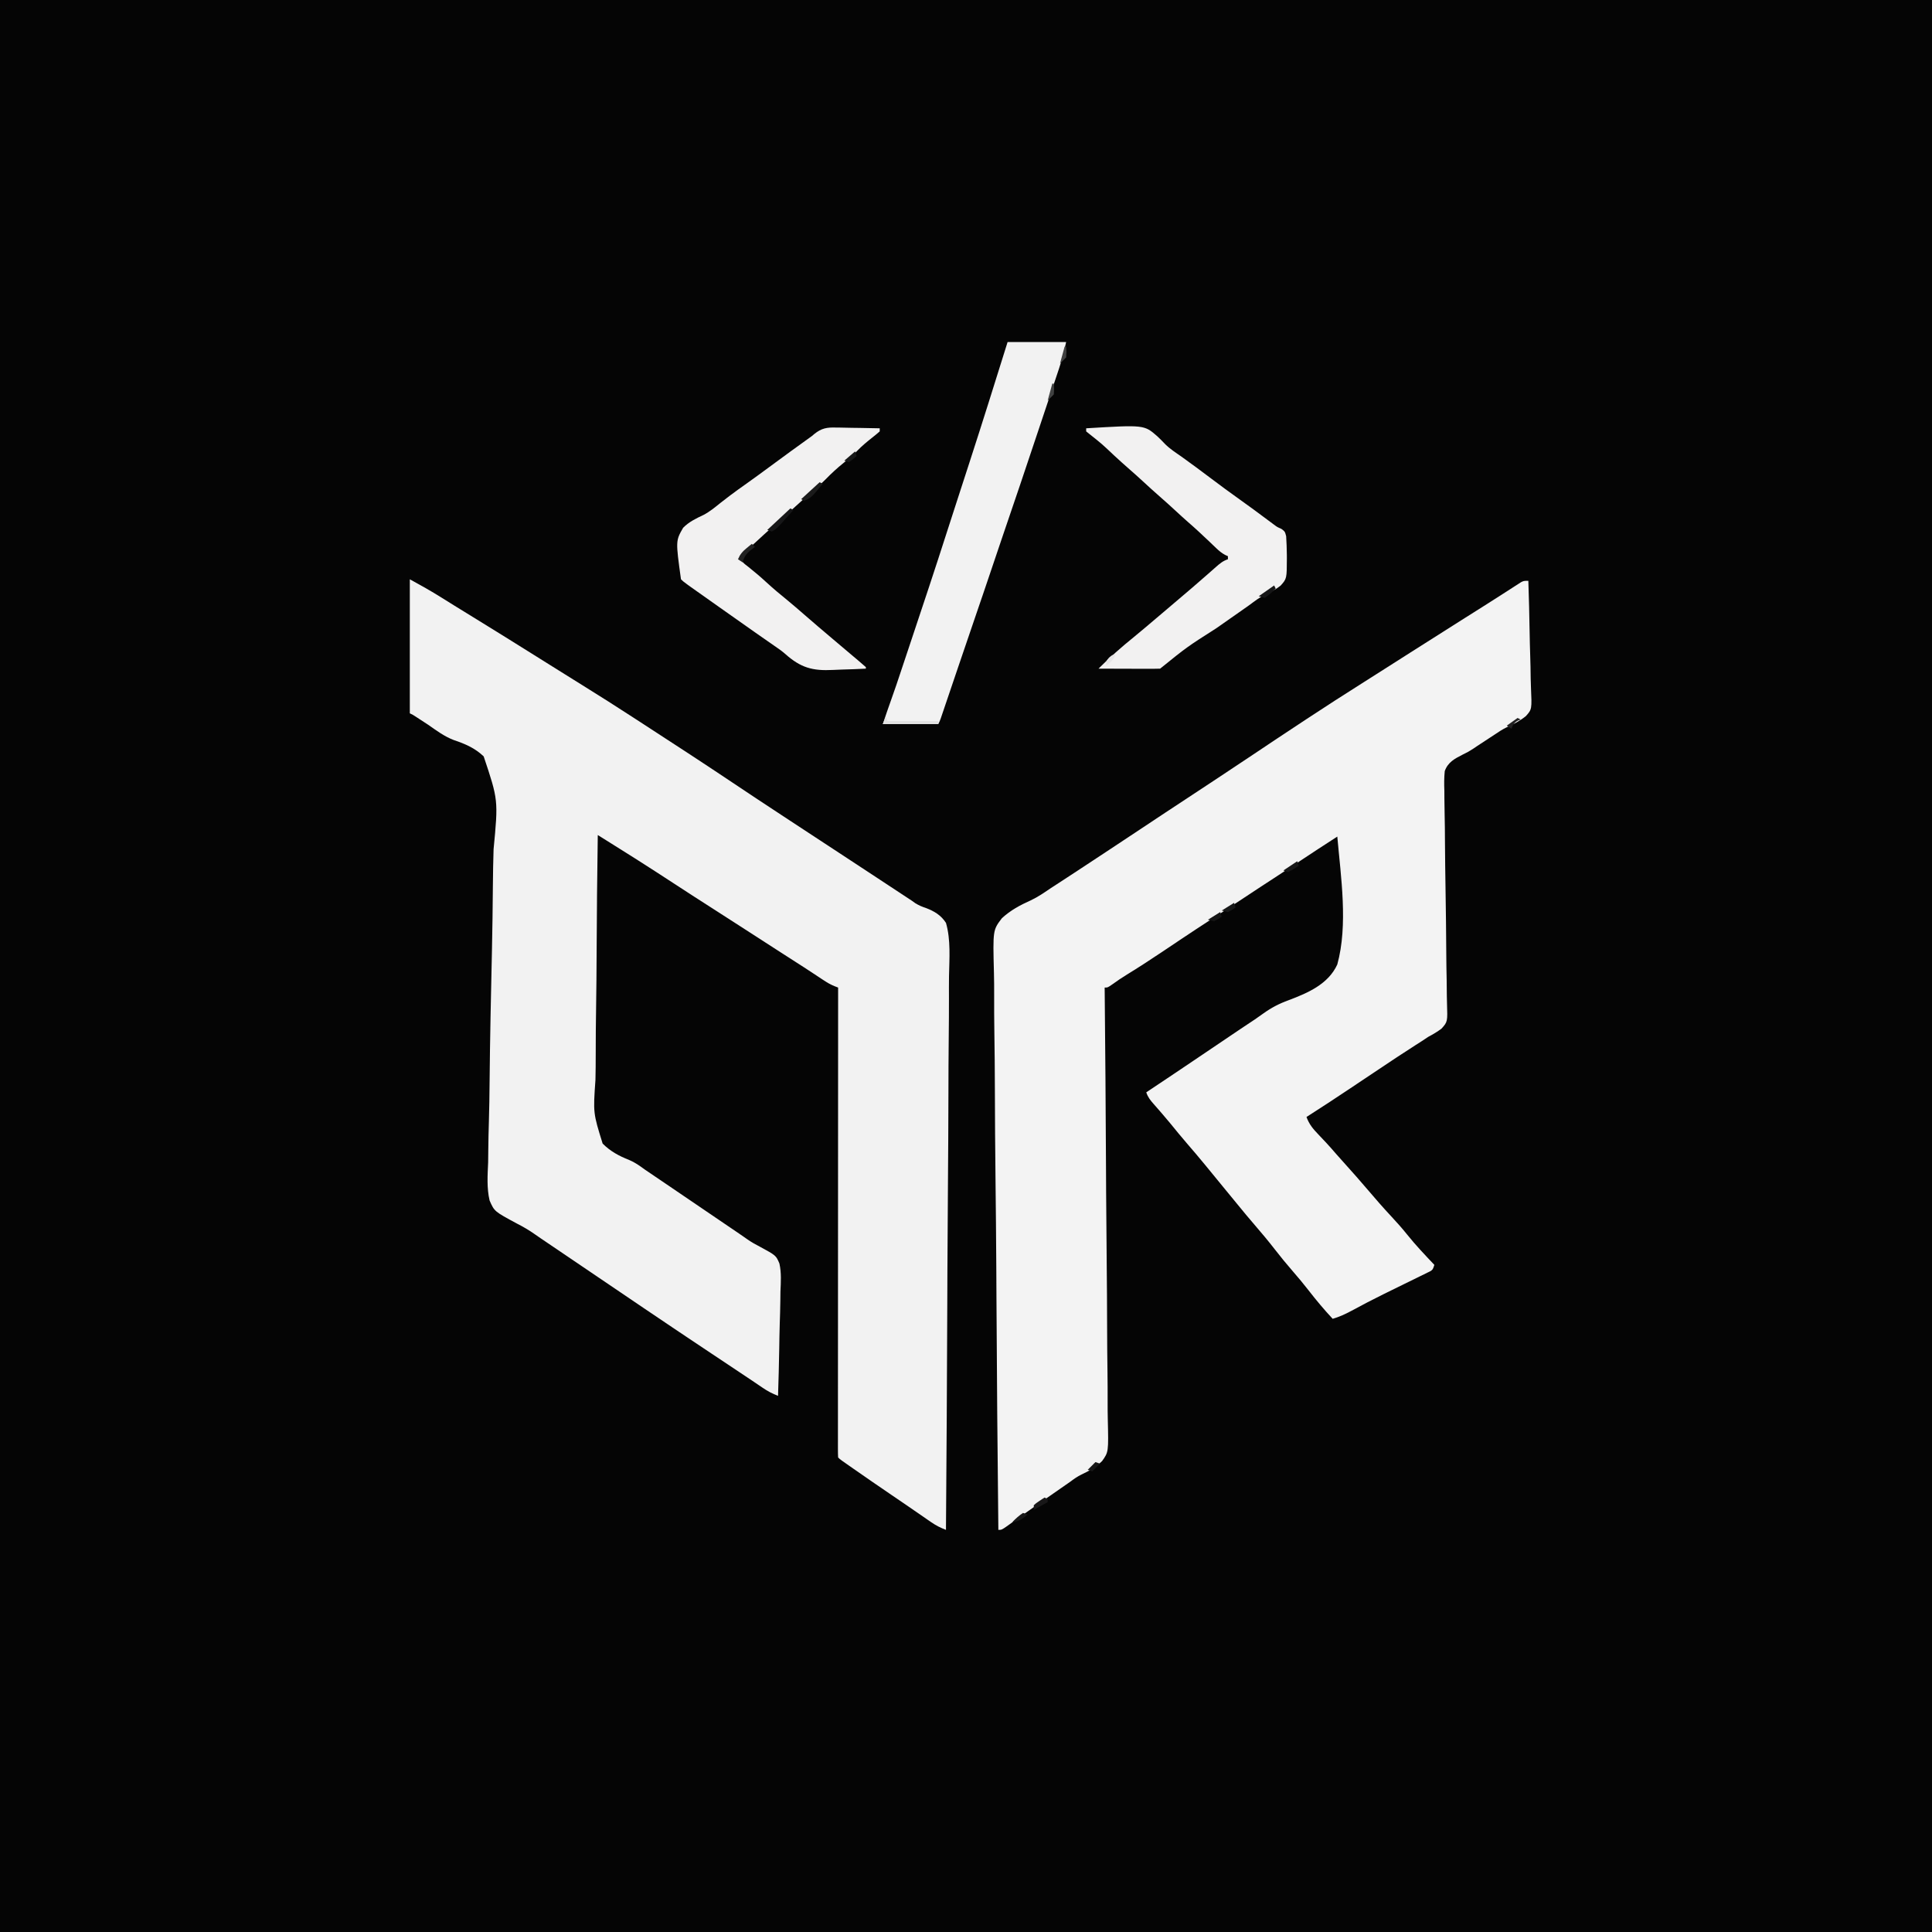
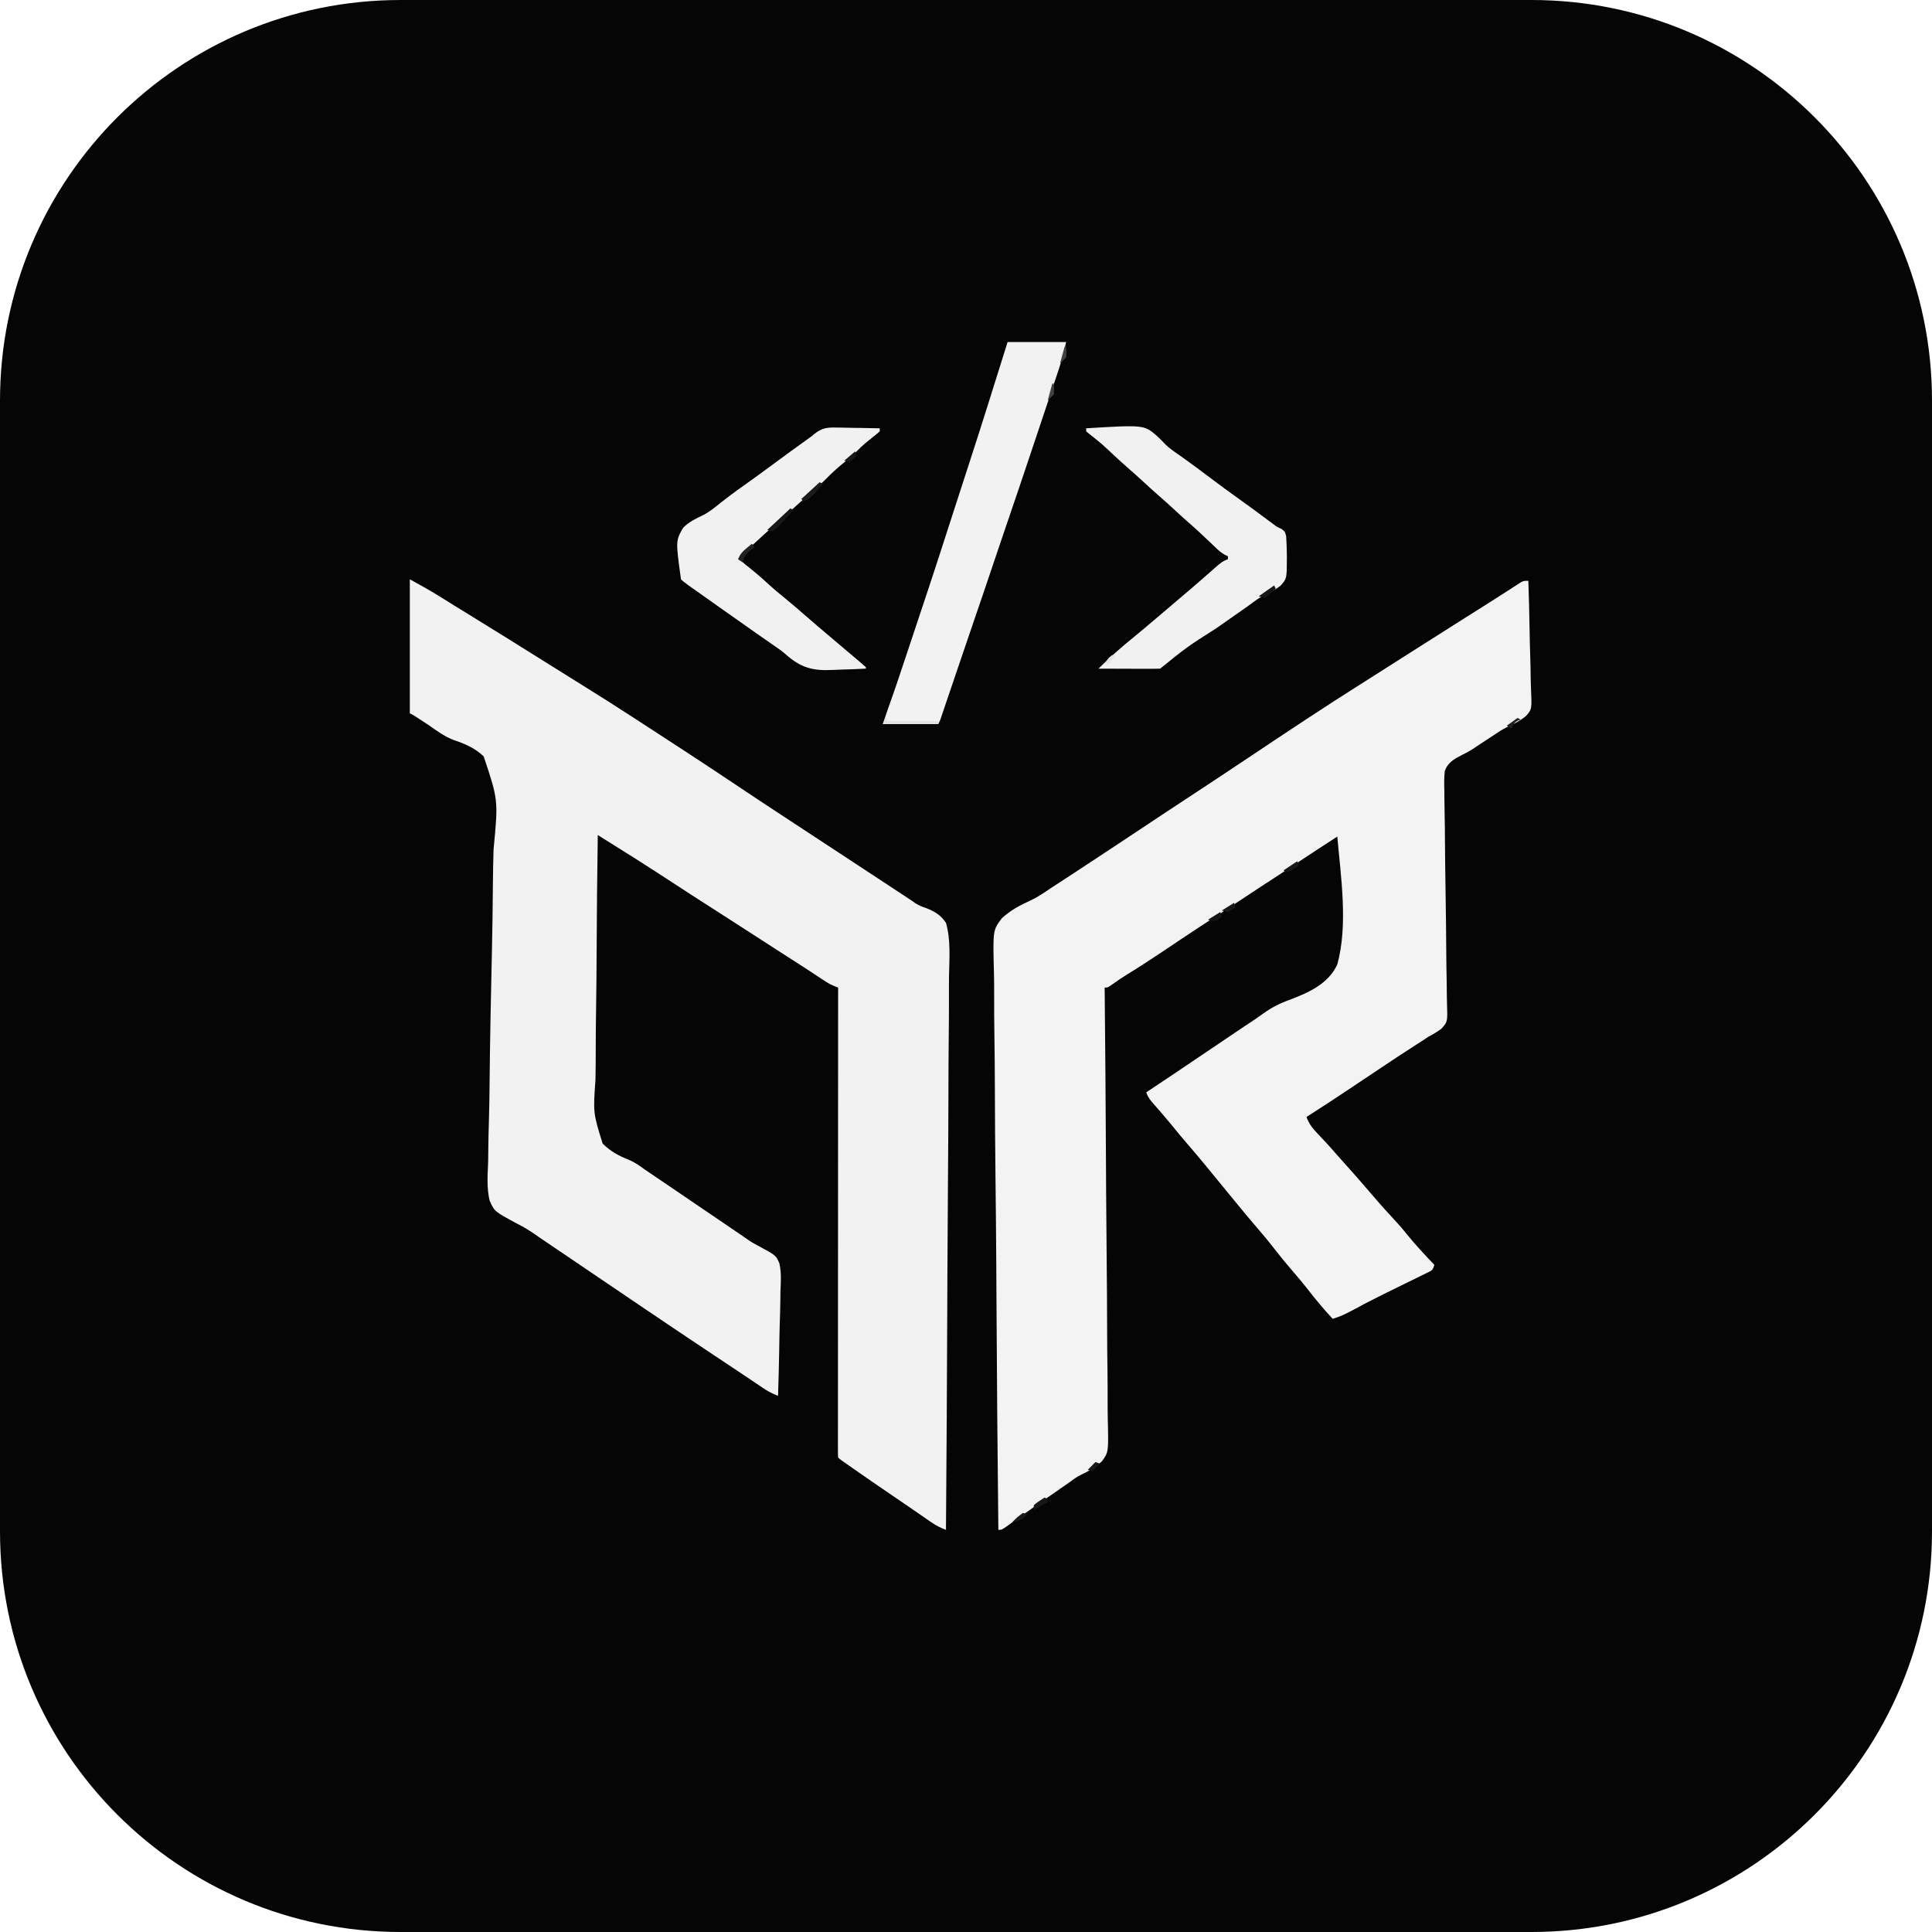
<svg xmlns="http://www.w3.org/2000/svg" version="1.1" width="1254" height="1254">
-   <path d="M0 0 C413.82 0 827.64 0 1254 0 C1254 413.82 1254 827.64 1254 1254 C840.18 1254 426.36 1254 0 1254 C0 840.18 0 426.36 0 0 Z " fill="#050505" transform="translate(0,0)" />
+   <rect x="0" y="0" width="1254" height="1254" rx="260" ry="260" fill="#050505" />
  <path d="M0 0 C7.004 3.82 13.826 7.645 20.562 11.875 C22.401 13.021 24.239 14.167 26.078 15.312 C27.039 15.912 28 16.511 28.99 17.129 C34.251 20.399 39.533 23.634 44.812 26.875 C56.254 33.908 67.652 41.01 79.032 48.141 C83.019 50.638 87.008 53.131 90.997 55.624 C92.993 56.871 94.989 58.119 96.985 59.366 C102.069 62.545 107.156 65.721 112.246 68.891 C123.192 75.711 134.098 82.582 144.898 89.63 C147.086 91.056 149.277 92.478 151.469 93.898 C170.792 106.429 190.096 118.996 209.23 131.815 C220.263 139.203 231.337 146.526 242.438 153.812 C243.974 154.822 245.511 155.831 247.048 156.84 C254.382 161.657 261.718 166.472 269.055 171.285 C269.698 171.708 270.342 172.13 271.005 172.565 C273.586 174.258 276.167 175.951 278.747 177.644 C286.787 182.917 294.821 188.197 302.852 193.484 C304.111 194.313 304.111 194.313 305.395 195.159 C309.471 197.842 313.547 200.527 317.622 203.212 C319.132 204.207 320.642 205.201 322.152 206.195 C322.794 206.619 323.436 207.042 324.097 207.478 C324.755 207.911 325.412 208.344 326.09 208.79 C327.098 209.521 327.098 209.521 328.126 210.267 C330.571 211.741 332.466 212.525 335.13 213.404 C340.558 215.523 344.768 218.04 348 223 C351.189 234.017 350.19 246.233 349.973 257.587 C349.899 262.413 349.925 267.24 349.937 272.067 C349.946 280.422 349.893 288.775 349.797 297.13 C349.659 309.209 349.615 321.288 349.594 333.367 C349.556 352.967 349.443 372.566 349.282 392.165 C349.126 411.2 349.006 430.234 348.934 449.269 C348.929 450.443 348.925 451.617 348.92 452.827 C348.898 458.717 348.877 464.606 348.856 470.496 C348.679 519.332 348.38 568.166 348 617 C344.501 615.644 341.563 614.188 338.473 612.051 C337.609 611.458 336.746 610.865 335.857 610.254 C334.935 609.613 334.013 608.972 333.062 608.312 C331.077 606.945 329.091 605.578 327.105 604.211 C326.091 603.511 325.077 602.81 324.033 602.089 C320.235 599.473 316.421 596.882 312.606 594.292 C304.261 588.625 295.954 582.906 287.688 577.125 C286.827 576.524 285.966 575.922 285.08 575.302 C283.901 574.476 283.901 574.476 282.699 573.633 C282.007 573.147 281.314 572.661 280.6 572.161 C279 571 279 571 278 570 C277.903 568.374 277.876 566.743 277.877 565.114 C277.875 564.049 277.873 562.985 277.871 561.888 C277.874 560.704 277.877 559.52 277.88 558.301 C277.878 556.431 277.878 556.431 277.877 554.524 C277.875 551.049 277.879 547.574 277.884 544.098 C277.888 540.357 277.887 536.615 277.886 532.873 C277.886 526.385 277.889 519.897 277.894 513.41 C277.902 504.029 277.905 494.648 277.906 485.268 C277.908 470.05 277.915 454.832 277.925 439.615 C277.934 424.828 277.941 410.042 277.945 395.255 C277.945 393.889 277.945 393.889 277.946 392.495 C277.947 387.926 277.948 383.357 277.95 378.789 C277.96 340.859 277.978 302.93 278 265 C276.825 264.541 276.825 264.541 275.625 264.073 C273.188 263.077 271.204 261.973 269.016 260.523 C268.258 260.026 267.501 259.528 266.721 259.016 C265.905 258.474 265.09 257.933 264.25 257.375 C262.454 256.194 260.657 255.015 258.859 253.836 C257.909 253.212 256.958 252.587 255.979 251.944 C250.843 248.592 245.67 245.298 240.5 242 C232.172 236.681 223.868 231.327 215.591 225.929 C208.98 221.624 202.337 217.37 195.688 213.125 C187.534 207.919 179.408 202.672 171.312 197.375 C163.758 192.434 156.179 187.534 148.562 182.688 C147.323 181.898 147.323 181.898 146.058 181.093 C140.604 177.631 135.131 174.203 129.652 170.781 C128.914 170.319 128.176 169.858 127.416 169.383 C125.611 168.255 123.805 167.128 122 166 C121.616 191.426 121.359 216.851 121.251 242.28 C121.198 254.088 121.105 265.894 120.913 277.701 C120.746 287.997 120.658 298.291 120.661 308.589 C120.66 314.039 120.621 319.482 120.489 324.93 C118.979 346.405 118.979 346.405 125.154 366.26 C130.185 371.299 135.797 374.322 142.378 376.906 C146.133 378.473 149.116 380.626 152.395 383.023 C154.534 384.474 156.673 385.925 158.812 387.375 C161.201 388.995 163.589 390.614 165.977 392.234 C166.861 392.835 166.861 392.835 167.764 393.447 C176.809 399.583 185.846 405.733 194.884 411.881 C198.107 414.073 201.331 416.263 204.555 418.453 C205.644 419.194 206.734 419.934 207.857 420.697 C209.897 422.083 211.937 423.469 213.977 424.854 C215.859 426.133 217.729 427.429 219.585 428.744 C221.993 430.4 224.444 431.773 227.046 433.101 C237.667 438.858 237.667 438.858 239.893 444.105 C241.247 450.116 240.838 456.213 240.562 462.324 C240.533 464.281 240.51 466.239 240.494 468.196 C240.433 473.317 240.276 478.431 240.099 483.549 C239.934 488.783 239.862 494.019 239.781 499.256 C239.61 509.507 239.338 519.753 239 530 C235.314 528.575 232.266 526.986 229 524.75 C227.943 524.033 226.886 523.317 225.797 522.578 C225.199 522.171 224.602 521.765 223.986 521.346 C220.09 518.706 216.167 516.107 212.25 513.5 C210.397 512.264 208.544 511.029 206.691 509.793 C203.035 507.355 199.376 504.92 195.715 502.488 C167.564 483.776 139.601 464.779 111.622 445.811 C107.072 442.726 102.521 439.644 97.969 436.562 C95.941 435.189 93.912 433.816 91.884 432.443 C90.633 431.596 89.382 430.749 88.131 429.902 C87.263 429.315 87.263 429.315 86.377 428.715 C85.828 428.346 85.279 427.976 84.713 427.595 C83.527 426.788 82.348 425.97 81.179 425.137 C77.41 422.487 73.609 420.252 69.498 418.169 C54.877 410.297 54.877 410.297 51.768 403.18 C49.877 395.025 50.473 386.719 50.839 378.421 C50.892 375.64 50.911 372.859 50.931 370.078 C50.99 364.11 51.127 358.148 51.314 352.183 C51.583 343.54 51.702 334.899 51.781 326.253 C51.911 312.198 52.119 298.145 52.396 284.092 C52.413 283.253 52.429 282.414 52.446 281.549 C52.632 272.192 52.83 262.834 53.035 253.477 C53.109 250.084 53.183 246.692 53.256 243.299 C53.274 242.462 53.292 241.625 53.31 240.762 C53.609 226.761 53.801 212.761 53.915 198.758 C53.983 190.91 54.107 183.07 54.367 175.226 C57.423 143.299 57.423 143.299 47.938 114.945 C42.353 109.599 35.848 106.783 28.554 104.355 C22.399 102.008 17.314 98.201 11.938 94.438 C10.055 93.2 8.169 91.968 6.277 90.746 C5.496 90.237 4.715 89.729 3.91 89.205 C2.021 87.969 2.021 87.969 0 87 C0 58.29 0 29.58 0 0 Z " fill="#F2F2F2" transform="translate(266,376)" />
  <path d="M0 0 C0.372 11.039 0.655 22.077 0.829 33.121 C0.912 38.25 1.025 43.375 1.207 48.502 C1.382 53.457 1.477 58.407 1.518 63.364 C1.547 65.248 1.605 67.133 1.692 69.016 C2.326 83.37 2.326 83.37 -1.548 87.75 C-5.365 90.872 -9.56 93.036 -14.033 95.063 C-16.899 96.428 -19.478 98.164 -22.102 99.941 C-23.025 100.545 -23.948 101.149 -24.898 101.771 C-25.798 102.363 -26.698 102.954 -27.625 103.562 C-29.471 104.773 -31.317 105.982 -33.164 107.191 C-34.035 107.781 -34.905 108.37 -35.802 108.977 C-39 111 -39 111 -42.579 112.767 C-47.868 115.46 -52.171 117.701 -54.253 123.476 C-54.689 127.82 -54.676 131.964 -54.507 136.317 C-54.494 137.96 -54.489 139.604 -54.489 141.247 C-54.476 144.773 -54.42 148.295 -54.329 151.82 C-54.187 157.397 -54.15 162.972 -54.127 168.551 C-54.069 179.384 -53.909 190.214 -53.735 201.045 C-53.517 214.835 -53.335 228.624 -53.265 242.416 C-53.234 247.958 -53.146 253.495 -53.015 259.035 C-52.944 262.485 -52.919 265.934 -52.906 269.384 C-52.89 270.979 -52.855 272.574 -52.8 274.168 C-52.396 286.194 -52.396 286.194 -56.375 290.674 C-59.166 292.733 -61.931 294.393 -65 296 C-66.432 296.93 -67.856 297.872 -69.266 298.836 C-70.592 299.686 -71.92 300.532 -73.25 301.375 C-81.245 306.467 -89.122 311.731 -97 317 C-101.82 320.221 -106.64 323.441 -111.462 326.659 C-112.864 327.596 -114.267 328.533 -115.669 329.471 C-125.052 335.745 -134.483 341.932 -144 348 C-142.293 352.697 -139.746 355.758 -136.312 359.312 C-135.218 360.471 -134.124 361.629 -133.031 362.789 C-132.505 363.344 -131.979 363.898 -131.438 364.47 C-129.123 366.933 -126.918 369.487 -124.707 372.043 C-122.664 374.386 -120.583 376.693 -118.5 379 C-113.701 384.323 -108.959 389.689 -104.32 395.152 C-99.259 401.105 -94.15 406.98 -88.812 412.688 C-85.247 416.5 -81.829 420.36 -78.562 424.438 C-73.07 431.288 -67.025 437.621 -61 444 C-62 447 -62 447 -63.511 448.053 C-64.162 448.371 -64.813 448.69 -65.484 449.018 C-66.593 449.57 -66.593 449.57 -67.725 450.133 C-68.535 450.523 -69.345 450.914 -70.18 451.316 C-71.021 451.732 -71.862 452.148 -72.729 452.577 C-75.44 453.915 -78.157 455.239 -80.875 456.562 C-84.395 458.289 -87.913 460.021 -91.43 461.754 C-92.303 462.182 -93.176 462.611 -94.075 463.052 C-101.057 466.492 -107.949 470.089 -114.791 473.799 C-118.789 475.944 -122.621 477.72 -127 479 C-132.562 473.039 -137.715 466.898 -142.7 460.457 C-146.016 456.196 -149.459 452.075 -153 448 C-156.968 443.43 -160.794 438.785 -164.5 434 C-168.734 428.537 -173.143 423.26 -177.665 418.032 C-181.358 413.761 -184.962 409.426 -188.523 405.043 C-191.666 401.182 -194.833 397.341 -198 393.5 C-201.89 388.783 -205.77 384.058 -209.625 379.312 C-213.524 374.536 -217.534 369.861 -221.559 365.191 C-225.324 360.813 -228.992 356.363 -232.625 351.875 C-234.454 349.661 -236.305 347.48 -238.188 345.312 C-238.736 344.68 -239.284 344.048 -239.85 343.396 C-240.93 342.155 -242.015 340.916 -243.104 339.682 C-245.319 337.135 -246.921 335.236 -248 332 C-246.946 331.299 -245.891 330.598 -244.805 329.876 C-233.721 322.5 -222.673 315.071 -211.641 307.618 C-184.219 289.097 -184.219 289.097 -177.407 284.601 C-175.627 283.403 -173.873 282.167 -172.144 280.897 C-166.746 277.027 -161.817 274.465 -155.599 272.198 C-143.118 267.506 -129.818 261.771 -124 249 C-116.938 223.26 -121.688 192.224 -124 166 C-127.181 168.064 -130.362 170.13 -133.543 172.195 C-134.436 172.775 -135.328 173.354 -136.248 173.95 C-141.292 177.227 -146.316 180.527 -151.312 183.875 C-158.673 188.805 -166.098 193.636 -173.524 198.468 C-178.932 201.99 -184.326 205.531 -189.688 209.125 C-195.05 212.72 -200.454 216.245 -205.875 219.75 C-212.302 223.907 -218.692 228.117 -225.055 232.371 C-225.767 232.847 -226.48 233.324 -227.215 233.815 C-230.77 236.192 -234.324 238.573 -237.875 240.958 C-245.341 245.963 -252.858 250.857 -260.523 255.555 C-263.722 257.526 -266.81 259.564 -269.839 261.79 C-273 264 -273 264 -275 264 C-274.994 264.641 -274.987 265.282 -274.98 265.942 C-274.6 303.945 -274.308 341.948 -274.132 379.953 C-274.111 384.519 -274.089 389.085 -274.066 393.651 C-274.059 395.014 -274.059 395.014 -274.053 396.405 C-273.979 411.112 -273.845 425.818 -273.688 440.525 C-273.529 455.622 -273.435 470.718 -273.4 485.816 C-273.377 495.128 -273.304 504.438 -273.165 513.749 C-273.075 520.14 -273.048 526.529 -273.07 532.92 C-273.081 536.605 -273.065 540.285 -272.974 543.97 C-272.465 565.461 -272.465 565.461 -276.675 571.338 C-280.618 575.185 -285.026 577.749 -290.003 580.043 C-292.683 581.327 -294.998 582.993 -297.371 584.77 C-303.595 589.119 -309.833 593.446 -316.071 597.775 C-320.8 601.061 -325.518 604.359 -330.203 607.707 C-330.987 608.266 -331.77 608.825 -332.578 609.402 C-334.037 610.446 -335.494 611.493 -336.948 612.546 C-341.78 616 -341.78 616 -344 616 C-344.55 566.08 -344.972 516.16 -345.226 466.237 C-345.256 460.339 -345.287 454.442 -345.318 448.544 C-345.325 447.37 -345.331 446.196 -345.337 444.986 C-345.442 425.991 -345.631 406.997 -345.852 388.003 C-346.076 368.504 -346.209 349.005 -346.258 329.504 C-346.291 317.476 -346.395 305.453 -346.59 293.427 C-346.717 285.173 -346.755 276.921 -346.724 268.665 C-346.709 263.904 -346.732 259.152 -346.861 254.393 C-347.577 226.687 -347.577 226.687 -341.677 218.955 C-336.1 213.835 -329.899 210.48 -323.021 207.419 C-318.333 205.217 -314.161 202.332 -309.895 199.418 C-308.268 198.358 -306.639 197.302 -305.006 196.251 C-296.813 190.939 -288.667 185.555 -280.516 180.178 C-277.672 178.302 -274.827 176.428 -271.982 174.553 C-264.13 169.377 -256.281 164.197 -248.461 158.973 C-239.929 153.272 -231.354 147.638 -222.783 141.997 C-209.101 132.993 -195.428 123.978 -181.812 114.875 C-156.849 98.193 -131.858 81.529 -106.444 65.541 C-101.953 62.709 -97.478 59.853 -93 57 C-91.171 55.836 -89.341 54.672 -87.512 53.508 C-83.805 51.149 -80.1 48.79 -76.395 46.43 C-65.387 39.419 -54.365 32.43 -43.327 25.468 C-40.176 23.48 -37.027 21.491 -33.878 19.501 C-32.306 18.509 -30.733 17.517 -29.159 16.526 C-24.988 13.897 -20.831 11.251 -16.688 8.578 C-15.819 8.021 -14.951 7.464 -14.057 6.891 C-12.385 5.818 -10.717 4.74 -9.053 3.656 C-8.303 3.177 -7.554 2.697 -6.781 2.203 C-6.122 1.777 -5.463 1.35 -4.783 0.911 C-3 0 -3 0 0 0 Z " fill="#F3F3F3" transform="translate(992,377)" />
  <path d="M0 0 C12.54 0 25.08 0 38 0 C36.65 6.073 35.216 11.781 33.241 17.633 C32.836 18.853 32.836 18.853 32.422 20.097 C31.53 22.775 30.632 25.45 29.734 28.125 C29.098 30.032 28.462 31.938 27.826 33.845 C26.487 37.857 25.145 41.869 23.801 45.879 C22.123 50.885 20.45 55.892 18.779 60.9 C11.474 82.793 4.102 104.662 -3.384 126.495 C-6.268 134.909 -9.122 143.331 -11.926 151.772 C-13.249 155.747 -14.595 159.713 -15.953 163.676 C-16.211 164.43 -16.469 165.184 -16.734 165.96 C-17.572 168.411 -18.411 170.862 -19.25 173.312 C-23.401 185.446 -27.54 197.583 -31.66 209.727 C-32.048 210.87 -32.436 212.014 -32.836 213.192 C-35.148 220.005 -35.148 220.005 -37.458 226.819 C-38.529 229.983 -39.602 233.146 -40.676 236.309 C-40.998 237.262 -41.32 238.215 -41.652 239.197 C-42.096 240.502 -42.096 240.502 -42.548 241.834 C-42.806 242.594 -43.063 243.354 -43.329 244.137 C-44 246 -44 246 -45 248 C-56.88 248 -68.76 248 -81 248 C-79.233 242.698 -77.462 237.437 -75.562 232.188 C-73.278 225.822 -71.116 219.423 -69 213 C-67.064 207.177 -65.117 201.358 -63.171 195.539 C-55.075 171.324 -46.993 147.108 -39.216 122.789 C-37.086 116.152 -34.931 109.524 -32.778 102.895 C-31.491 98.933 -30.207 94.97 -28.922 91.008 C-27.533 86.726 -26.145 82.444 -24.752 78.163 C-16.297 52.173 -8.158 26.084 0 0 Z " fill="#F2F2F2" transform="translate(654,222)" />
  <path d="M0 0 C37.653 -2.282 37.653 -2.282 46.188 5.188 C47.941 6.833 49.616 8.518 51.261 10.272 C54.412 13.403 58.108 15.792 61.75 18.312 C68.321 23.011 74.8 27.825 81.25 32.688 C87.339 37.276 93.456 41.809 99.684 46.208 C105.699 50.466 111.61 54.864 117.518 59.268 C118.671 60.123 118.671 60.123 119.848 60.996 C120.528 61.503 121.209 62.01 121.91 62.533 C124.022 64.104 124.022 64.104 126.696 65.27 C129 67 129 67 129.806 70.012 C130.034 74.013 130.229 77.992 130.25 82 C130.259 83.069 130.259 83.069 130.268 84.16 C130.226 97.592 130.226 97.592 126.238 102.074 C123.179 104.562 119.758 106.268 116.189 107.913 C112.431 109.779 109.179 112.328 105.812 114.812 C104.384 115.823 102.953 116.829 101.52 117.832 C100.787 118.346 100.054 118.86 99.299 119.389 C94.355 122.853 89.409 126.315 84.462 129.775 C65.432 141.917 65.432 141.917 48 156 C45.043 156.089 42.109 156.115 39.152 156.098 C37.823 156.096 37.823 156.096 36.466 156.093 C33.623 156.088 30.78 156.075 27.938 156.062 C26.015 156.057 24.092 156.053 22.17 156.049 C17.447 156.038 12.723 156.021 8 156 C15.316 148.655 23.036 141.899 31.09 135.375 C35.898 131.451 40.618 127.422 45.347 123.403 C46.97 122.025 48.596 120.651 50.223 119.277 C55.789 114.578 61.342 109.864 66.875 105.125 C67.446 104.637 68.016 104.149 68.604 103.646 C71.792 100.913 74.961 98.161 78.113 95.387 C78.793 94.79 79.474 94.194 80.174 93.58 C81.491 92.424 82.805 91.264 84.115 90.1 C86.719 87.817 88.68 86.107 92 85 C92 84.34 92 83.68 92 83 C91.414 82.737 90.829 82.473 90.226 82.202 C87.901 80.947 86.294 79.593 84.391 77.77 C83.718 77.131 83.045 76.492 82.352 75.834 C81.658 75.167 80.965 74.5 80.25 73.812 C75.539 69.312 70.789 64.895 65.866 60.628 C63.198 58.3 60.601 55.903 58 53.5 C54.7 50.46 51.39 47.438 48 44.5 C44.069 41.093 40.248 37.57 36.422 34.047 C33.645 31.494 30.85 28.97 28 26.5 C24.609 23.562 21.3 20.539 18 17.5 C10.187 10.111 10.187 10.111 1.781 3.438 C1.193 2.963 0.606 2.489 0 2 C0 1.34 0 0.68 0 0 Z " fill="#F2F1F1" transform="translate(705,278)" />
  <path d="M0 0 C0.811 0.007 1.623 0.014 2.459 0.021 C5.027 0.049 7.593 0.112 10.16 0.176 C11.911 0.201 13.661 0.224 15.412 0.244 C19.683 0.299 23.953 0.385 28.223 0.488 C28.223 1.148 28.223 1.808 28.223 2.488 C26.585 3.942 24.885 5.327 23.16 6.676 C19.847 9.322 16.656 11.926 13.723 14.988 C10.925 17.893 7.93 20.402 4.785 22.926 C0.625 26.273 -3.172 29.769 -6.891 33.594 C-9.367 36.081 -11.994 38.359 -14.652 40.648 C-18.751 44.197 -22.754 47.855 -26.777 51.488 C-36.27 60.06 -36.27 60.06 -40.652 63.863 C-44.637 67.329 -48.519 70.902 -52.39 74.494 C-55.765 77.611 -59.23 80.572 -62.777 83.488 C-61.528 87.237 -59.998 88.134 -56.902 90.551 C-52.894 93.746 -49.046 97.008 -45.277 100.488 C-40.907 104.507 -36.403 108.286 -31.785 112.016 C-28.27 114.905 -24.833 117.875 -21.402 120.863 C-15.113 126.339 -8.774 131.751 -2.396 137.124 C1.514 140.42 5.418 143.725 9.32 147.031 C11.075 148.517 12.832 149.999 14.594 151.477 C16.155 152.793 17.693 154.136 19.223 155.488 C19.223 155.818 19.223 156.148 19.223 156.488 C13.944 156.764 8.669 156.961 3.384 157.093 C1.594 157.147 -0.195 157.222 -1.983 157.318 C-15.487 158.026 -23.091 155.888 -33.211 146.854 C-35.361 144.979 -37.663 143.378 -40.02 141.773 C-40.786 141.239 -41.553 140.704 -42.343 140.154 C-43.486 139.36 -43.486 139.36 -44.652 138.551 C-46.365 137.357 -48.077 136.163 -49.789 134.969 C-50.626 134.385 -51.463 133.802 -52.326 133.201 C-58.126 129.15 -63.898 125.058 -69.674 120.974 C-71.857 119.432 -74.041 117.893 -76.227 116.355 C-98.815 100.451 -98.815 100.451 -100.777 98.488 C-104.236 73.502 -104.236 73.502 -99.378 65.056 C-95.632 61.216 -90.994 59.008 -86.189 56.738 C-82.106 54.622 -78.661 51.736 -75.09 48.863 C-73.67 47.762 -72.247 46.664 -70.82 45.57 C-70.138 45.046 -69.455 44.523 -68.751 43.983 C-65.294 41.365 -61.758 38.862 -58.217 36.36 C-53.273 32.862 -48.397 29.277 -43.527 25.676 C-34.328 18.876 -25.073 12.155 -15.777 5.488 C-15.284 5.068 -14.79 4.648 -14.282 4.216 C-9.53 0.381 -6.01 -0.201 0 0 Z " fill="#F2F1F1" transform="translate(542.7773,277.5117)" />
  <path d="M0 0 C0.33 0.99 0.66 1.98 1 3 C11.89 3 22.78 3 34 3 C34 3.66 34 4.32 34 5 C22.12 5 10.24 5 -2 5 C-1.34 3.35 -0.68 1.7 0 0 Z " fill="#E3E3E3" transform="translate(575,465)" />
  <path d="M0 0 C0.66 0.33 1.32 0.66 2 1 C0.421 2.775 -1.163 4.545 -2.75 6.312 C-3.193 6.812 -3.637 7.312 -4.094 7.826 C-8.963 13.233 -8.963 13.233 -12 15 C-12.99 14.67 -13.98 14.34 -15 14 C-10.05 9.38 -5.1 4.76 0 0 Z " fill="#171718" transform="translate(513,330)" />
  <path d="M0 0 C0.66 0.66 1.32 1.32 2 2 C0.577 3.083 0.577 3.083 -0.875 4.188 C-3.674 6.498 -4.985 8.448 -6 12 C-6.99 11.34 -7.98 10.68 -9 10 C-7.618 6.79 -6.076 4.951 -3.375 2.75 C-2.743 2.229 -2.112 1.708 -1.461 1.172 C-0.738 0.592 -0.738 0.592 0 0 Z " fill="#212121" transform="translate(488,353)" />
  <path d="M0 0 C0.66 0.33 1.32 0.66 2 1 C-5.464 10.056 -5.464 10.056 -10 12 C-10.66 11.67 -11.32 11.34 -12 11 C-8.04 7.37 -4.08 3.74 0 0 Z " fill="#1B1B1B" transform="translate(532,313)" />
  <path d="M0 0 C0.66 0.33 1.32 0.66 2 1 C2 1.66 2 2.32 2 3 C-0.97 4.65 -3.94 6.3 -7 8 C-7 7.01 -7 6.02 -7 5 C-5.469 3.613 -5.469 3.613 -3.5 2.312 C-2.85 1.876 -2.201 1.439 -1.531 0.988 C-1.026 0.662 -0.521 0.336 0 0 Z " fill="#181718" transform="translate(678,972)" />
  <path d="M0 0 C0.33 0.66 0.66 1.32 1 2 C-1.257 4.335 -3.281 6.187 -6 8 C-7.32 7.67 -8.64 7.34 -10 7 C-6.7 4.69 -3.4 2.38 0 0 Z " fill="#161617" transform="translate(827,380)" />
  <path d="M0 0 C0.33 0.99 0.66 1.98 1 3 C-4.176 6.223 -4.176 6.223 -6 7 C-6.99 6.67 -7.98 6.34 -9 6 C-6.03 4.02 -3.06 2.04 0 0 Z " fill="#161616" transform="translate(842,559)" />
  <path d="M0 0 C0.99 0.33 1.98 0.66 3 1 C1.35 2.65 -0.3 4.3 -2 6 C-2.99 5.67 -3.98 5.34 -5 5 C-3.35 3.35 -1.7 1.7 0 0 Z " fill="#181818" transform="translate(711,949)" />
  <path d="M0 0 C0.33 0.99 0.66 1.98 1 3 C-1.312 5.062 -1.312 5.062 -4 7 C-4.99 6.67 -5.98 6.34 -7 6 C-4.69 4.02 -2.38 2.04 0 0 Z " fill="#171818" transform="translate(555,293)" />
  <path d="M0 0 C0.99 0.33 1.98 0.66 3 1 C-0.288 3.912 -2.599 5.497 -7 6 C-4.743 3.665 -2.719 1.813 0 0 Z " fill="#171717" transform="translate(664,982)" />
  <path d="M0 0 C0.33 0.99 0.66 1.98 1 3 C-1.25 4.562 -1.25 4.562 -4 6 C-5.32 5.67 -6.64 5.34 -8 5 C-4.04 2.525 -4.04 2.525 0 0 Z " fill="#151515" transform="translate(792,592)" />
  <path d="M0 0 C0.33 0.99 0.66 1.98 1 3 C-1.25 4.562 -1.25 4.562 -4 6 C-5.32 5.67 -6.64 5.34 -8 5 C-4.04 2.525 -4.04 2.525 0 0 Z " fill="#171818" transform="translate(801,586)" />
  <path d="M0 0 C0.66 0.33 1.32 0.66 2 1 C1.381 1.248 0.762 1.495 0.125 1.75 C-2.351 3.206 -2.951 4.378 -4 7 C-4.99 6.34 -5.98 5.68 -7 5 C-4.69 3.35 -2.38 1.7 0 0 Z " fill="#222122" transform="translate(985,466)" />
  <path d="M0 0 C-1.393 3.367 -2.979 4.986 -6 7 C-6 4 -6 4 -4.125 1.812 C-2 0 -2 0 0 0 Z " fill="#E7E6E7" transform="translate(724,425)" />
  <path d="M0 0 C0.33 0 0.66 0 1 0 C1.25 3.25 1.25 3.25 1 7 C-0.32 8.32 -1.64 9.64 -3 11 C-2.01 7.37 -1.02 3.74 0 0 Z " fill="#414242" transform="translate(683,249)" />
  <path d="M0 0 C0.33 0 0.66 0 1 0 C1.25 3.25 1.25 3.25 1 7 C-0.32 8.32 -1.64 9.64 -3 11 C-2.01 7.37 -1.02 3.74 0 0 Z " fill="#404040" transform="translate(691,225)" />
</svg>
